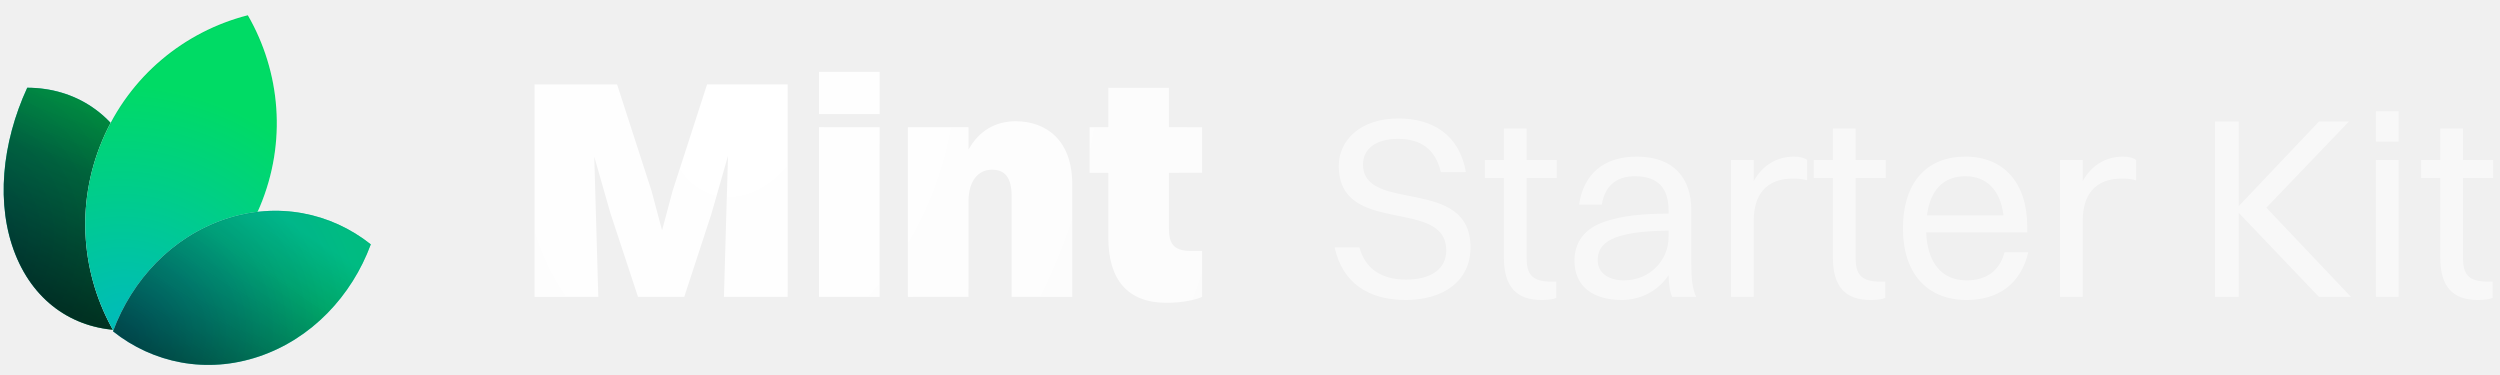
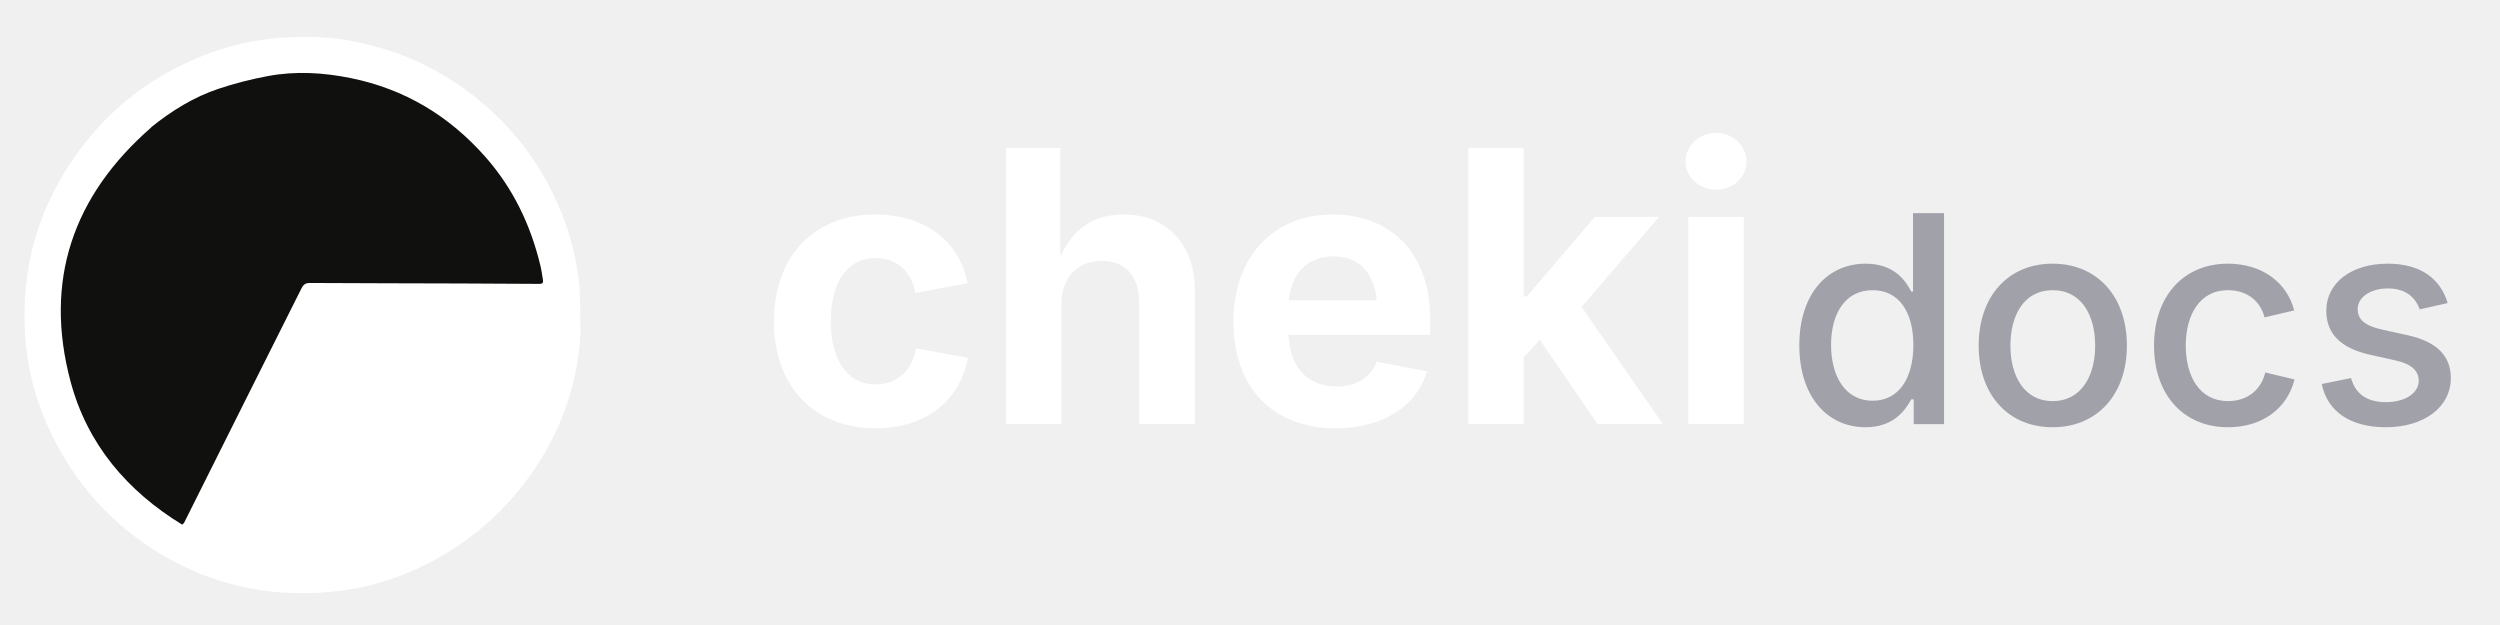
- <svg xmlns="http://www.w3.org/2000/svg" width="160" height="24" viewBox="0 0 160 24" fill="none">
-   <path d="M7.953 21.139C4.896 21.13 2.255 19.458 0.987 16.29C-0.28 13.121 0.109 9.163 1.744 5.615C4.801 5.624 7.442 7.296 8.71 10.465C9.977 13.633 9.588 17.591 7.953 21.139Z" fill="white" />
-   <path d="M7.953 21.139C4.896 21.13 2.255 19.458 0.987 16.29C-0.28 13.121 0.109 9.163 1.744 5.615C4.801 5.624 7.442 7.296 8.71 10.465C9.977 13.633 9.588 17.591 7.953 21.139Z" fill="url(#paint0_radial_115_109)" />
-   <path d="M7.953 21.139C4.896 21.13 2.255 19.458 0.987 16.29C-0.28 13.121 0.109 9.163 1.744 5.615C4.801 5.624 7.442 7.296 8.71 10.465C9.977 13.633 9.588 17.591 7.953 21.139Z" fill="black" fill-opacity="0.5" style="mix-blend-mode:hard-light" />
-   <path d="M7.953 21.139C4.896 21.13 2.255 19.458 0.987 16.29C-0.28 13.121 0.109 9.163 1.744 5.615C4.801 5.624 7.442 7.296 8.71 10.465C9.977 13.633 9.588 17.591 7.953 21.139Z" fill="url(#paint1_linear_115_109)" fill-opacity="0.5" style="mix-blend-mode:hard-light" />
-   <path d="M7.935 21.111C4.897 21.096 2.274 19.431 1.013 16.279C-0.248 13.124 0.136 9.182 1.762 5.643C4.8 5.659 7.423 7.324 8.684 10.476C9.945 13.63 9.561 17.572 7.935 21.111Z" stroke="url(#paint2_linear_115_109)" stroke-opacity="0.05" stroke-width="0.056" />
-   <path d="M7.31 21.257C11.354 20.221 14.884 17.375 16.628 13.236C18.373 9.097 17.945 4.587 15.86 0.976C11.816 2.012 8.287 4.858 6.542 8.998C4.797 13.137 5.225 17.646 7.31 21.257Z" fill="white" />
-   <path d="M7.31 21.257C11.354 20.221 14.884 17.375 16.628 13.236C18.373 9.097 17.945 4.587 15.86 0.976C11.816 2.012 8.287 4.858 6.542 8.998C4.797 13.137 5.225 17.646 7.31 21.257Z" fill="url(#paint3_radial_115_109)" />
-   <path d="M16.602 13.225C14.864 17.349 11.351 20.187 7.324 21.225C5.253 17.624 4.829 13.132 6.568 9.009C8.306 4.885 11.819 2.047 15.846 1.009C17.918 4.61 18.341 9.101 16.602 13.225Z" stroke="url(#paint4_linear_115_109)" stroke-opacity="0.05" stroke-width="0.056" />
-   <path d="M7.234 21.207C9.789 23.237 13.21 23.951 16.577 22.814C19.944 21.677 22.506 18.945 23.73 15.638C21.175 13.608 17.754 12.894 14.387 14.031C11.02 15.168 8.458 17.901 7.234 21.207Z" fill="white" />
-   <path d="M7.234 21.207C9.789 23.237 13.21 23.951 16.577 22.814C19.944 21.677 22.506 18.945 23.73 15.638C21.175 13.608 17.754 12.894 14.387 14.031C11.02 15.168 8.458 17.901 7.234 21.207Z" fill="url(#paint5_radial_115_109)" />
-   <path d="M7.234 21.207C9.789 23.237 13.21 23.951 16.577 22.814C19.944 21.677 22.506 18.945 23.73 15.638C21.175 13.608 17.754 12.894 14.387 14.031C11.02 15.168 8.458 17.901 7.234 21.207Z" fill="black" fill-opacity="0.2" style="mix-blend-mode:hard-light" />
-   <path d="M7.234 21.207C9.789 23.237 13.21 23.951 16.577 22.814C19.944 21.677 22.506 18.945 23.73 15.638C21.175 13.608 17.754 12.894 14.387 14.031C11.02 15.168 8.458 17.901 7.234 21.207Z" fill="url(#paint6_linear_115_109)" fill-opacity="0.5" style="mix-blend-mode:hard-light" />
-   <path d="M16.568 22.787C13.218 23.918 9.814 23.212 7.267 21.198C8.492 17.907 11.044 15.189 14.396 14.058C17.747 12.927 21.15 13.633 23.697 15.648C22.472 18.938 19.92 21.656 16.568 22.787Z" stroke="url(#paint7_linear_115_109)" stroke-opacity="0.05" stroke-width="0.056" />
-   <path d="M34.212 19V5.4H39.492L41.692 12.2L42.372 14.74L43.052 12.2L45.252 5.4H50.412V19H46.332L46.592 9.98L45.532 13.68L43.792 19H40.832L39.052 13.6L38.032 10.02L38.292 19H34.212ZM52.416 7.3V4.6H56.295V7.3H52.416ZM52.416 19V8.14H56.295V19H52.416ZM58.104 19V8.14H61.984V9.58C62.664 8.34 63.744 7.76 65.004 7.76C66.964 7.76 68.624 8.98 68.624 11.78V19H64.744V12.56C64.744 11.34 64.304 10.86 63.484 10.86C62.604 10.86 61.984 11.58 61.984 12.88V19H58.104ZM70.933 15.22V11.06H69.733V8.14H70.933V5.62H74.813V8.14H76.933V11.06H74.813V14.6C74.813 15.5 75.033 16.06 76.213 16.06H76.933V19C76.493 19.2 75.673 19.38 74.653 19.38C72.153 19.38 70.933 17.88 70.933 15.22Z" fill="url(#paint8_radial_115_109)" />
-   <path d="M87.232 10.519C87.232 13.687 94.112 11.229 94.112 15.832C94.112 17.994 92.364 19.198 89.971 19.198C87.562 19.198 85.912 18.093 85.417 15.832H87.001C87.364 17.169 88.371 17.895 89.987 17.895C91.671 17.895 92.561 17.152 92.561 16.03C92.561 12.598 85.681 15.155 85.681 10.618C85.681 9.001 87.034 7.582 89.509 7.582C91.671 7.582 93.403 8.621 93.816 11.014H92.215C91.868 9.529 90.912 8.886 89.476 8.886C88.057 8.886 87.232 9.529 87.232 10.519ZM96.25 16.476V11.393H95.029V10.239H96.25V8.226H97.702V10.239H99.632V11.393H97.702V16.476C97.702 17.532 98.015 18.026 99.302 18.026H99.599V19.066C99.434 19.148 99.071 19.198 98.659 19.198C97.025 19.198 96.25 18.323 96.25 16.476ZM102.516 13.093H101.064C101.345 11.162 102.615 10.024 104.76 10.024C107.103 10.024 108.242 11.393 108.242 13.44V16.888C108.242 17.895 108.324 18.521 108.555 19H107.021C106.856 18.654 106.806 18.142 106.79 17.614C106.047 18.72 104.859 19.198 103.803 19.198C101.988 19.198 100.767 18.357 100.767 16.69C100.767 15.486 101.427 14.611 102.714 14.182C103.902 13.786 105.107 13.687 106.79 13.671V13.473C106.79 12.053 106.13 11.278 104.628 11.278C103.374 11.278 102.698 11.971 102.516 13.093ZM102.252 16.657C102.252 17.465 102.929 17.944 103.952 17.944C105.569 17.944 106.79 16.674 106.79 15.172V14.759C103.061 14.793 102.252 15.585 102.252 16.657ZM110.787 19V10.239H112.239V11.591C112.833 10.519 113.774 10.024 114.83 10.024C115.176 10.024 115.49 10.107 115.655 10.239V11.542C115.407 11.46 115.094 11.427 114.747 11.427C112.998 11.427 112.239 12.515 112.239 14.1V19H110.787ZM117.305 16.476V11.393H116.084V10.239H117.305V8.226H118.757V10.239H120.688V11.393H118.757V16.476C118.757 17.532 119.071 18.026 120.358 18.026H120.655V19.066C120.49 19.148 120.127 19.198 119.714 19.198C118.081 19.198 117.305 18.323 117.305 16.476ZM129.809 16.145C129.33 18.192 127.862 19.198 125.865 19.198C123.324 19.198 121.79 17.482 121.79 14.627C121.79 11.658 123.324 10.024 125.783 10.024C128.258 10.024 129.743 11.723 129.743 14.512V14.875H123.275C123.357 16.838 124.281 17.944 125.865 17.944C127.103 17.944 127.977 17.35 128.291 16.145H129.809ZM125.783 11.278C124.38 11.278 123.539 12.152 123.324 13.786H128.225C128.027 12.169 127.152 11.278 125.783 11.278ZM131.843 19V10.239H133.295V11.591C133.889 10.519 134.829 10.024 135.885 10.024C136.232 10.024 136.545 10.107 136.71 10.239V11.542C136.463 11.46 136.149 11.427 135.803 11.427C134.054 11.427 133.295 12.515 133.295 14.1V19H131.843ZM141.763 19V7.78H143.281V13.192L148.413 7.78H150.327L145.047 13.291L150.459 19H148.413L143.281 13.621V19H141.763ZM152.06 9.067V7.12H153.512V9.067H152.06ZM152.06 19V10.239H153.512V19H152.06ZM156.178 16.476V11.393H154.957V10.239H156.178V8.226H157.63V10.239H159.56V11.393H157.63V16.476C157.63 17.532 157.943 18.026 159.23 18.026H159.527V19.066C159.362 19.148 158.999 19.198 158.587 19.198C156.953 19.198 156.178 18.323 156.178 16.476Z" fill="white" fill-opacity="0.55" />
-   <defs>
-     <radialGradient id="paint0_radial_115_109" cx="0" cy="0" r="1" gradientUnits="userSpaceOnUse" gradientTransform="translate(-3.00503 15.023) rotate(-10.029) scale(17.9572 17.784)">
-       <stop stop-color="#00B0BB" />
-       <stop offset="1" stop-color="#00DB65" />
-     </radialGradient>
-     <linearGradient id="paint1_linear_115_109" x1="7.39" y1="4.813" x2="1.63" y2="18.689" gradientUnits="userSpaceOnUse">
-       <stop stop-color="#18E299" />
-       <stop offset="1" />
-     </linearGradient>
-     <linearGradient id="paint2_linear_115_109" x1="7.948" y1="8.016" x2="1.761" y2="18.746" gradientUnits="userSpaceOnUse">
-       <stop />
-       <stop offset="1" stop-opacity="0" />
-     </linearGradient>
-     <radialGradient id="paint3_radial_115_109" cx="0" cy="0" r="1" gradientUnits="userSpaceOnUse" gradientTransform="translate(8.11404 20.8822) rotate(-75.7542) scale(21.6246 23.7772)">
-       <stop stop-color="#00BBBB" />
-       <stop offset="0.713" stop-color="#00DB65" />
-     </radialGradient>
-     <linearGradient id="paint4_linear_115_109" x1="7.602" y1="5.871" x2="15.556" y2="16.372" gradientUnits="userSpaceOnUse">
-       <stop />
-       <stop offset="1" stop-opacity="0" />
-     </linearGradient>
-     <radialGradient id="paint5_radial_115_109" cx="0" cy="0" r="1" gradientUnits="userSpaceOnUse" gradientTransform="translate(7.84537 21.5181) rotate(-20.3525) scale(18.5603 17.32)">
-       <stop stop-color="#00B0BB" />
-       <stop offset="1" stop-color="#00DB65" />
-     </radialGradient>
-     <linearGradient id="paint6_linear_115_109" x1="16.808" y1="13.007" x2="10.041" y2="22.994" gradientUnits="userSpaceOnUse">
-       <stop stop-color="#00B1BC" />
-       <stop offset="1" />
-     </linearGradient>
-     <linearGradient id="paint7_linear_115_109" x1="16.808" y1="13.007" x2="14.169" y2="23.841" gradientUnits="userSpaceOnUse">
-       <stop />
-       <stop offset="1" stop-opacity="0" />
-     </linearGradient>
-     <radialGradient id="paint8_radial_115_109" cx="0" cy="0" r="1" gradientUnits="userSpaceOnUse" gradientTransform="translate(47.2781 7) rotate(19.0047) scale(67.5582 85.7506)">
-       <stop stop-color="white" />
-       <stop offset="1" stop-color="white" stop-opacity="0.5" />
-     </radialGradient>
-   </defs>
+ <svg xmlns="http://www.w3.org/2000/svg" width="112" height="28" viewBox="0 0 112 28" fill="none">
+   <g transform="translate(0 1) scale(0.052)">
+     <path d="M499.999 268.999c-.847 18.182-4.119 35.975-9.489 53.309-9.09 29.347-23.426 56.035-42.757 79.885-21.515 26.546-47.471 47.667-77.95 63.416-24.01 12.407-49.29 20.697-75.923 24.06-55.351 6.99-107.52-2.814-155.687-31.772-41.492-24.945-72.563-59.436-93.701-102.809-12.682-26.023-20.396-53.554-22.616-82.532-4.652-60.725 11.292-115.47 47.869-164.106 25.2-33.504 57.158-58.702 95.483-75.643 22.732-10.048 46.395-16.741 71.307-18.997 20.495-1.856 40.921-1.909 61.193 1.399 38.129 6.223 72.966 20.594 104.199 43.508 28.893 21.195 52.083 47.418 69.276 78.823 14.558 26.595 23.905 54.959 27.459 85.139.603 5.112.968 10.252 1.147 16.154.024 10.57.184 20.366.344 30.161ZM130.055 90.542C62.695 149.521 37.614 222.649 60.795 309.483c14.407 53.966 48.749 94.315 96.143 123.265 1.116-1.012 1.456-1.187 1.594-1.463 17.578-35.127 35.121-70.272 52.713-105.393 16.126-32.196 32.328-64.353 48.419-96.567 1.551-3.106 3.295-4.781 7.146-4.759 43.821.245 87.642.284 131.463.422 21.824.069 43.647.229 65.47.346 2.253.012 4.632.16 4.032-3.304-.704-4.066-1.206-8.18-2.161-12.187-8.379-35.13-23.539-66.847-47.593-94.055-31.155-35.24-69.438-58.299-115.709-67.703-23.691-4.815-47.582-6.245-71.39-1.804-14.437 2.693-28.811 6.356-42.737 11.009-21.239 7.096-40.122 18.815-58.136 33.254Z" fill="#FFFFFF" />
+     <path d="M130.337 90.322c17.732-14.218 36.615-25.937 57.854-33.033 13.926-4.653 28.3-8.316 42.737-11.009 23.808-4.441 47.699-3.011 71.39 1.804 46.27 9.404 84.554 32.463 115.709 67.703 24.054 27.208 39.214 58.925 47.593 94.055.955 4.006 1.457 8.121 2.161 12.187.6 3.464-1.779 3.316-4.032 3.304-21.823-.117-43.646-.277-65.47-.346-43.821-.138-87.642-.177-131.463-.422-3.851-.022-5.595 1.653-7.146 4.759-16.091 32.214-32.293 64.371-48.419 96.567-17.592 35.121-35.135 70.266-52.713 105.393-.138.276-.478.451-1.594 1.463-47.394-28.95-81.736-69.299-96.143-123.265-23.181-86.834 1.9-159.962 69.542-218.941Z" fill="#10110F" />
+   </g>
+   <text x="34" y="19" fill="#FFFFFF" font-family="Inter, Arial, sans-serif" font-size="17" font-weight="700" letter-spacing="0">cheki</text>
+   <text x="80" y="19" fill="#A1A1AA" font-family="Inter, Arial, sans-serif" font-size="13" font-weight="500" letter-spacing="0">docs</text>
</svg>
